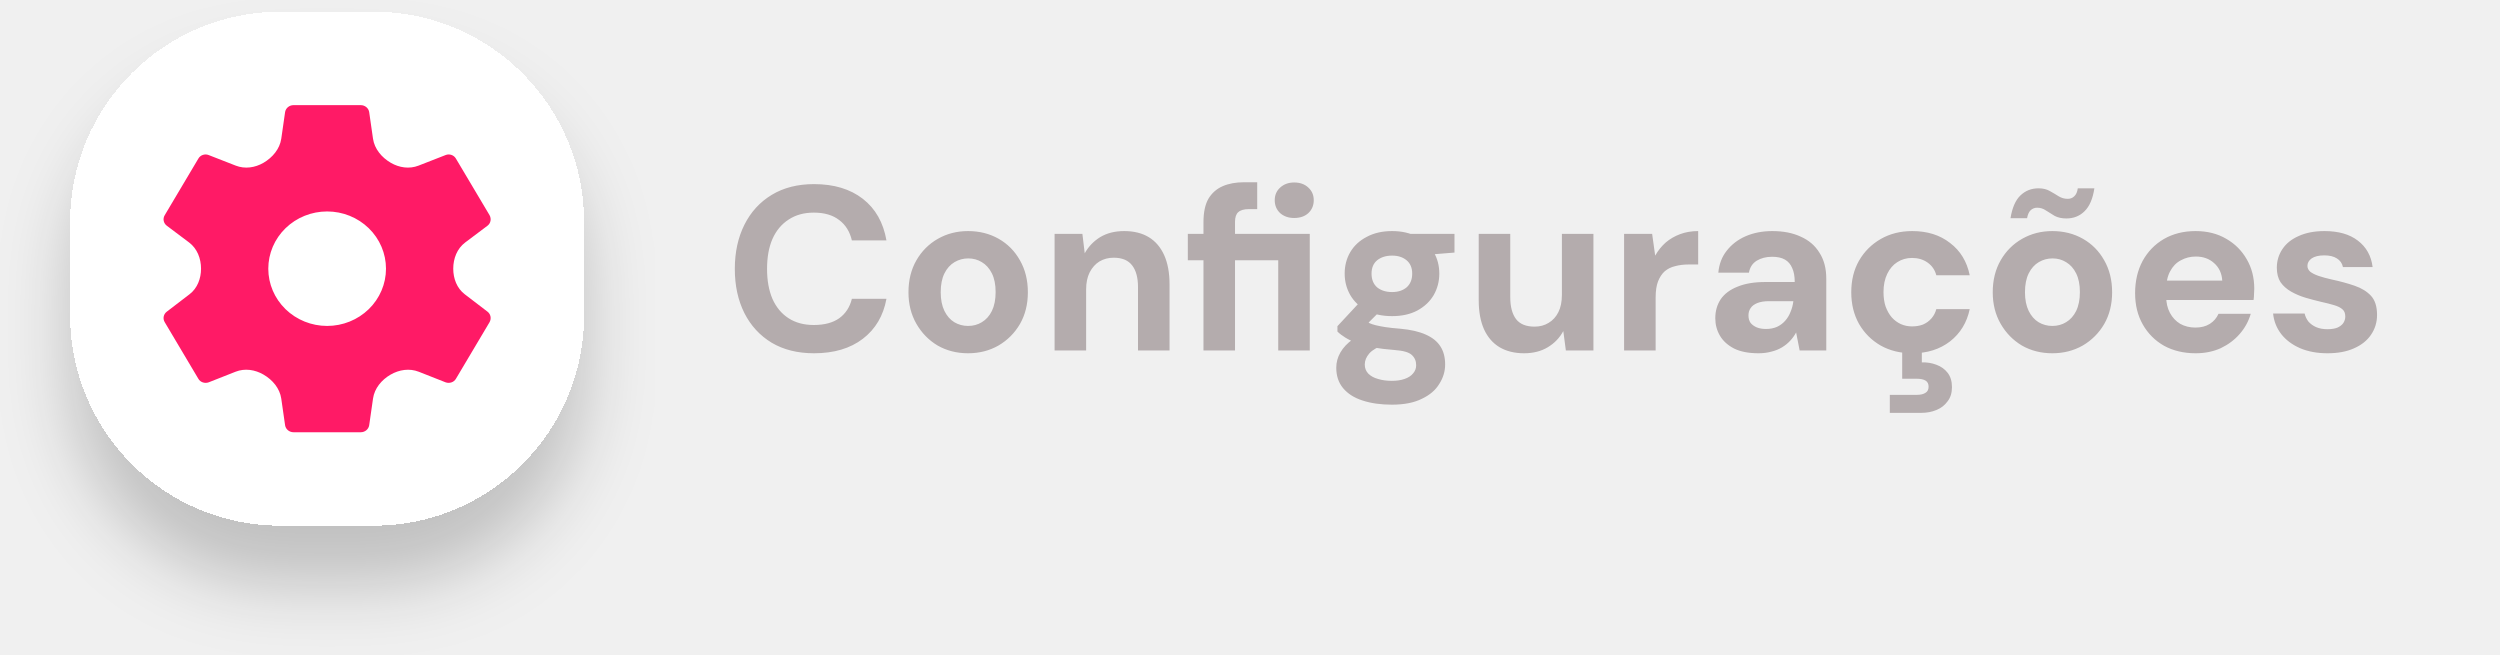
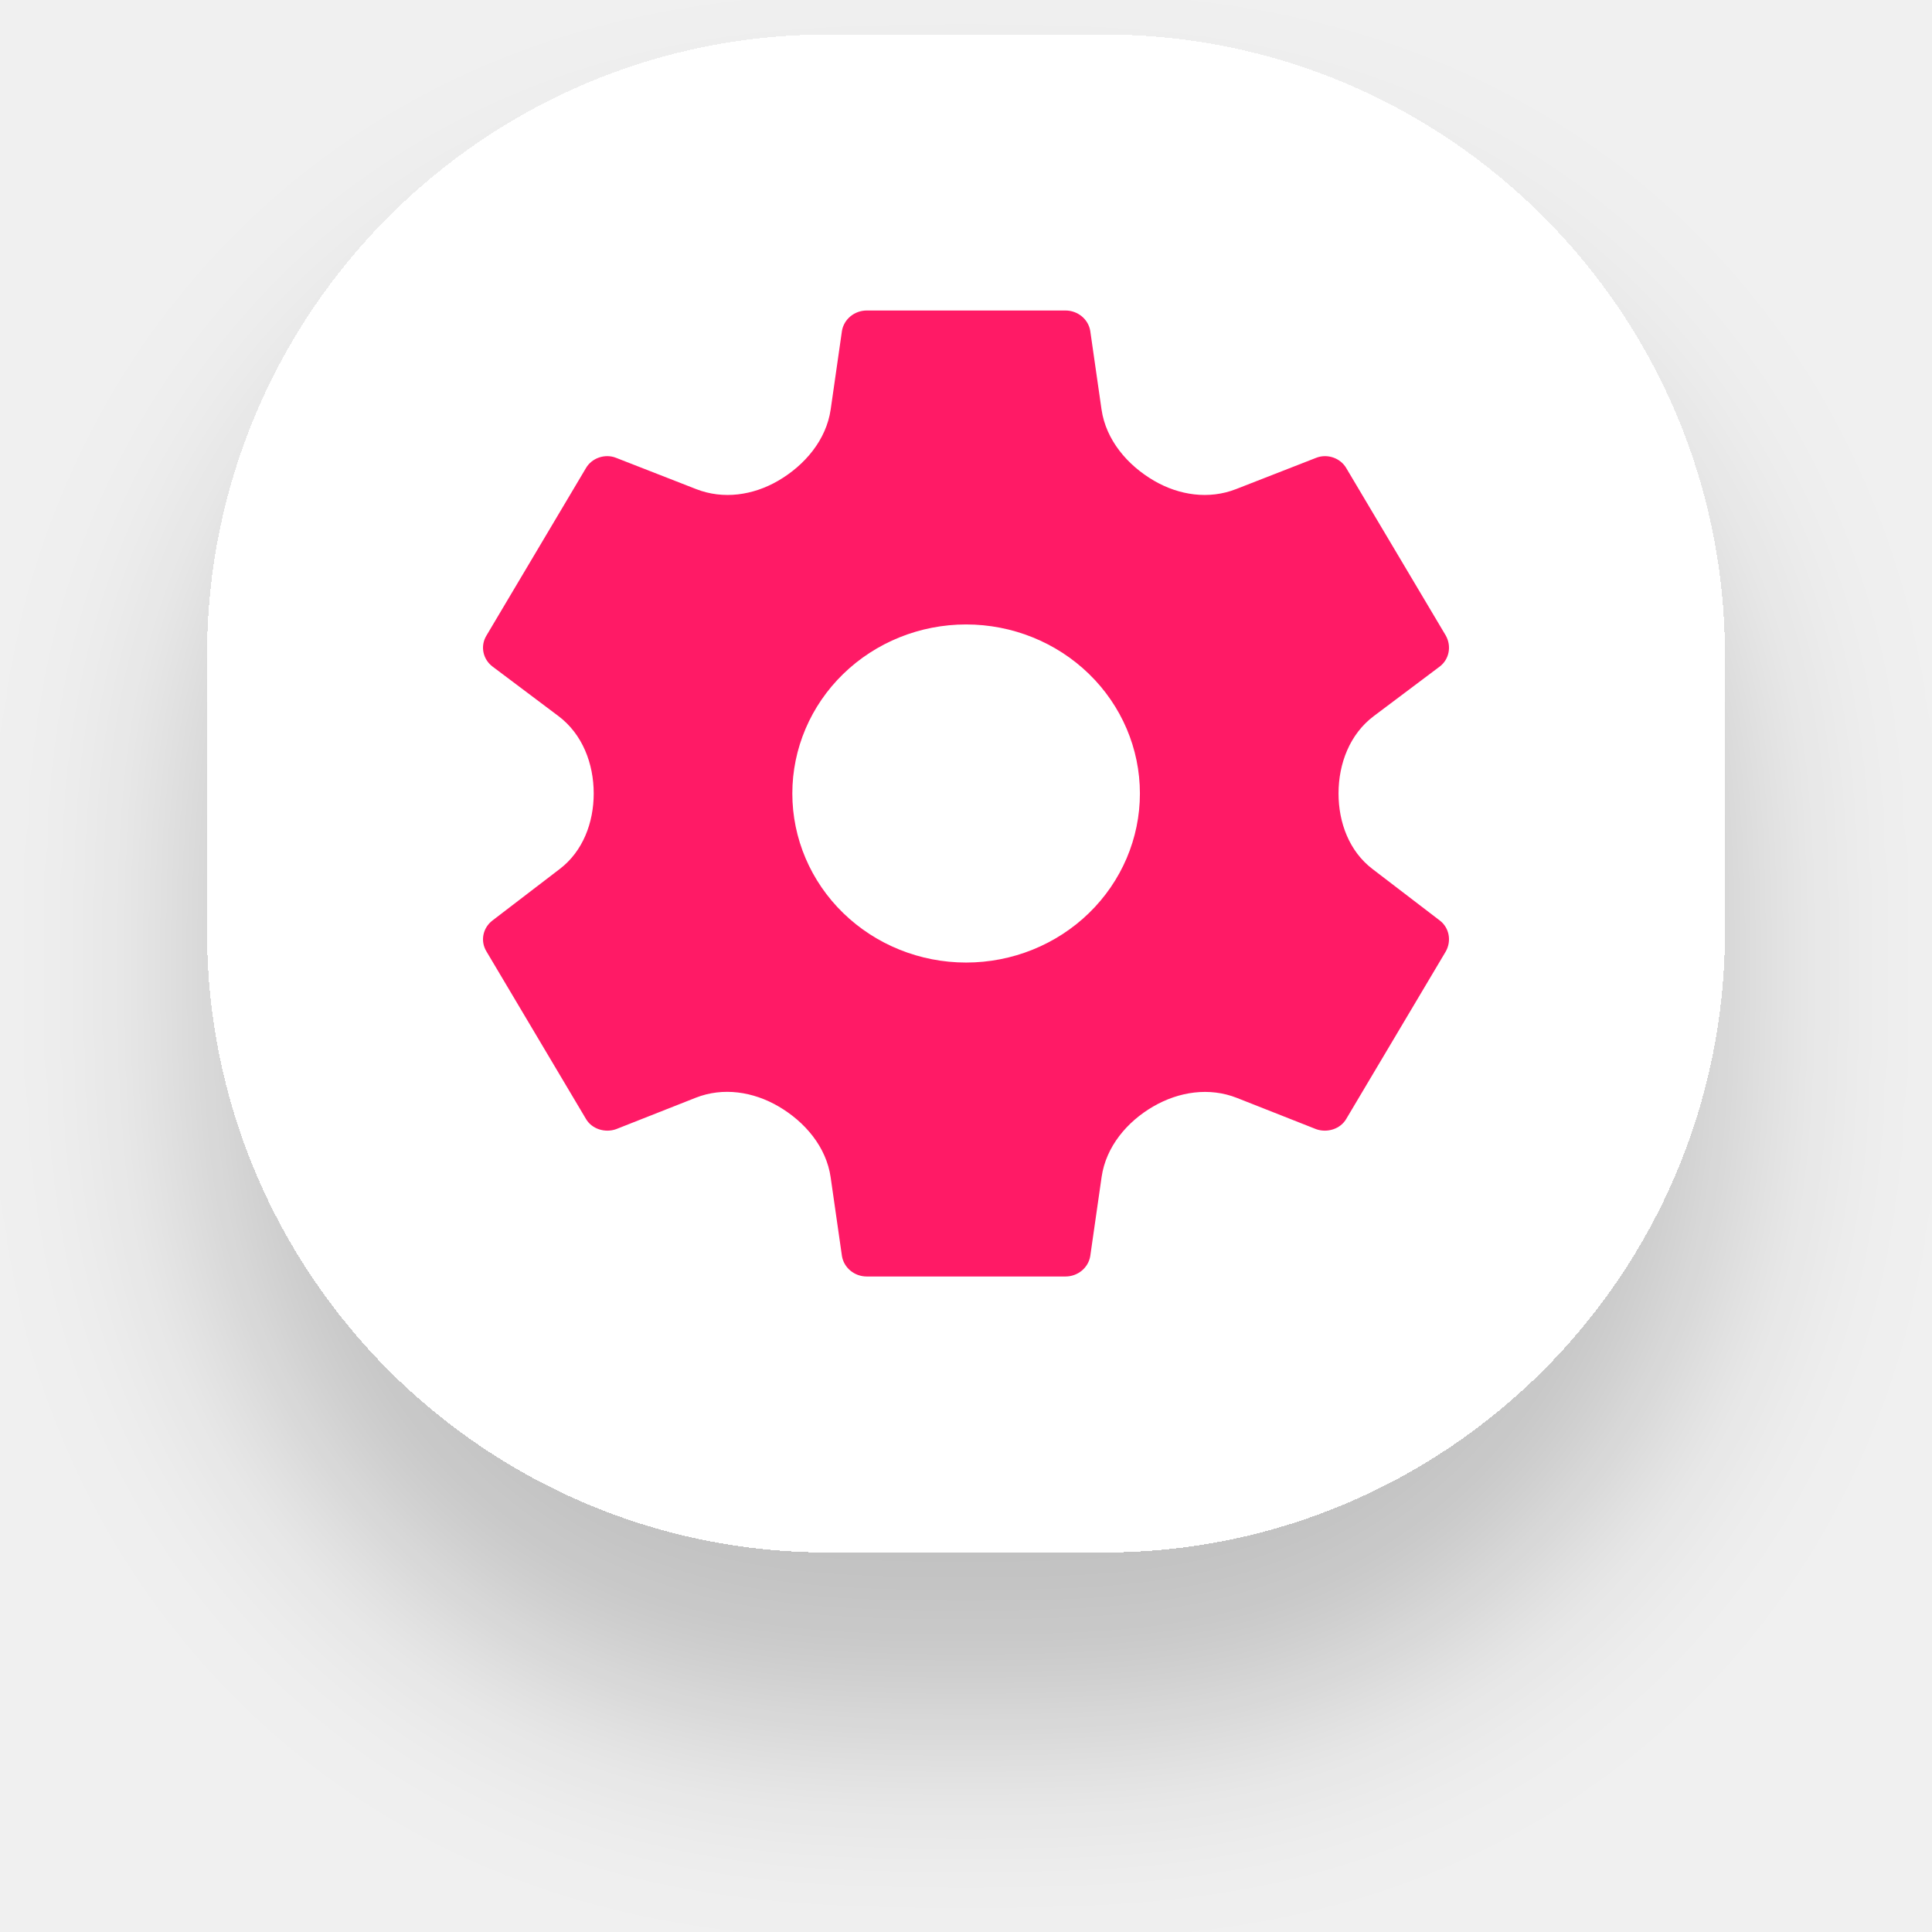
- <svg xmlns="http://www.w3.org/2000/svg" width="214" height="56" viewBox="0 0 214 56" fill="none">
-   <g filter="url(#filter0_d_669_244)">
+ <svg xmlns="http://www.w3.org/2000/svg" width="56" height="56" viewBox="0 0 56 56" fill="none">
+   <g filter="url(#filter0_d_710_396)">
    <rect x="6" y="1" width="44" height="44" rx="18" fill="white" shape-rendering="crispEdges" />
    <path d="M28.003 27.9C26.667 27.9 25.386 27.384 24.441 26.465C23.496 25.546 22.966 24.3 22.966 23C22.966 21.7 23.496 20.454 24.441 19.535C25.386 18.616 26.667 18.1 28.003 18.1C29.339 18.1 30.62 18.616 31.565 19.535C32.51 20.454 33.041 21.7 33.041 23C33.041 24.3 32.51 25.546 31.565 26.465C30.62 27.384 29.339 27.9 28.003 27.9ZM39.779 25.186C39.109 24.674 38.798 23.843 38.798 23C38.798 22.131 39.125 21.278 39.82 20.756L41.734 19.318C42.007 19.108 42.079 18.73 41.907 18.422L39.028 13.578C38.855 13.27 38.467 13.144 38.15 13.27L35.827 14.177C35.042 14.484 34.178 14.358 33.45 13.934C32.677 13.484 32.055 12.75 31.928 11.866L31.601 9.588C31.544 9.252 31.241 9 30.882 9H25.125C24.765 9 24.463 9.252 24.405 9.588L24.078 11.866C23.951 12.75 23.329 13.484 22.557 13.934C21.828 14.358 20.965 14.484 20.179 14.177L17.856 13.27C17.54 13.144 17.151 13.27 16.978 13.578L14.1 18.422C13.913 18.73 13.999 19.108 14.273 19.318L16.187 20.756C16.881 21.278 17.209 22.131 17.209 23C17.209 23.843 16.897 24.674 16.227 25.186L14.273 26.682C13.999 26.892 13.913 27.27 14.1 27.578L16.978 32.422C17.151 32.73 17.54 32.842 17.856 32.73L20.165 31.819C20.958 31.506 21.833 31.641 22.568 32.071C23.335 32.519 23.951 33.246 24.077 34.126L24.405 36.412C24.463 36.748 24.765 37 25.125 37H30.882C31.241 37 31.544 36.748 31.601 36.412L31.931 34.114C32.057 33.24 32.665 32.513 33.429 32.071C34.172 31.641 35.052 31.508 35.851 31.823L38.15 32.73C38.467 32.842 38.855 32.73 39.028 32.422L41.907 27.578C42.079 27.27 42.007 26.892 41.734 26.682L39.779 25.186Z" fill="#FF1A66" />
  </g>
-   <path d="M69.68 30.24C68.28 30.24 67.073 29.94 66.06 29.34C65.047 28.727 64.267 27.88 63.72 26.8C63.173 25.707 62.9 24.447 62.9 23.02C62.9 21.593 63.173 20.333 63.72 19.24C64.267 18.147 65.047 17.293 66.06 16.68C67.073 16.067 68.28 15.76 69.68 15.76C71.387 15.76 72.78 16.18 73.86 17.02C74.94 17.86 75.613 19.047 75.88 20.58H72.92C72.747 19.833 72.387 19.253 71.84 18.84C71.293 18.413 70.567 18.2 69.66 18.2C68.82 18.2 68.1 18.4 67.5 18.8C66.9 19.187 66.44 19.74 66.12 20.46C65.813 21.167 65.66 22.02 65.66 23.02C65.66 24.007 65.813 24.86 66.12 25.58C66.44 26.3 66.9 26.853 67.5 27.24C68.1 27.627 68.82 27.82 69.66 27.82C70.567 27.82 71.293 27.627 71.84 27.24C72.387 26.84 72.747 26.287 72.92 25.58H75.88C75.613 27.033 74.94 28.173 73.86 29C72.78 29.827 71.387 30.24 69.68 30.24ZM82.865 30.24C81.905 30.24 81.038 30.02 80.265 29.58C79.505 29.127 78.898 28.507 78.445 27.72C77.992 26.933 77.765 26.033 77.765 25.02C77.765 23.98 77.992 23.067 78.445 22.28C78.898 21.493 79.512 20.88 80.285 20.44C81.058 20 81.918 19.78 82.865 19.78C83.838 19.78 84.712 20 85.485 20.44C86.258 20.88 86.865 21.493 87.305 22.28C87.758 23.067 87.985 23.98 87.985 25.02C87.985 26.047 87.758 26.953 87.305 27.74C86.852 28.513 86.239 29.127 85.465 29.58C84.692 30.02 83.825 30.24 82.865 30.24ZM82.865 27.9C83.305 27.9 83.698 27.793 84.045 27.58C84.405 27.367 84.692 27.047 84.905 26.62C85.118 26.18 85.225 25.64 85.225 25C85.225 24.36 85.118 23.827 84.905 23.4C84.692 22.973 84.405 22.653 84.045 22.44C83.698 22.227 83.312 22.12 82.885 22.12C82.459 22.12 82.065 22.227 81.705 22.44C81.345 22.653 81.058 22.973 80.845 23.4C80.632 23.827 80.525 24.367 80.525 25.02C80.525 25.647 80.632 26.18 80.845 26.62C81.058 27.047 81.338 27.367 81.685 27.58C82.045 27.793 82.439 27.9 82.865 27.9ZM90.273 30V20.02H92.653L92.853 21.68C93.173 21.107 93.613 20.647 94.173 20.3C94.746 19.953 95.433 19.78 96.233 19.78C97.059 19.78 97.759 19.953 98.333 20.3C98.906 20.647 99.346 21.16 99.653 21.84C99.959 22.52 100.113 23.353 100.113 24.34V30H97.413V24.58C97.413 23.767 97.246 23.147 96.913 22.72C96.579 22.28 96.053 22.06 95.333 22.06C94.879 22.06 94.473 22.167 94.113 22.38C93.766 22.593 93.486 22.907 93.273 23.32C93.073 23.72 92.973 24.207 92.973 24.78V30H90.273ZM103.017 30V22.28H101.677V20.02H103.017V19.02C103.017 18.18 103.157 17.513 103.437 17.02C103.731 16.527 104.137 16.167 104.657 15.94C105.177 15.713 105.791 15.6 106.497 15.6H107.617V17.9H106.917C106.491 17.9 106.184 17.987 105.997 18.16C105.811 18.32 105.717 18.6 105.717 19V20.02H112.117V30H109.417V22.28H105.717V30H103.017ZM110.777 18.66C110.297 18.66 109.897 18.52 109.577 18.24C109.271 17.947 109.117 17.58 109.117 17.14C109.117 16.7 109.271 16.34 109.577 16.06C109.897 15.767 110.297 15.62 110.777 15.62C111.284 15.62 111.691 15.767 111.997 16.06C112.304 16.34 112.457 16.7 112.457 17.14C112.457 17.58 112.304 17.947 111.997 18.24C111.691 18.52 111.284 18.66 110.777 18.66ZM119.144 34.64C118.184 34.64 117.344 34.52 116.624 34.28C115.917 34.053 115.364 33.7 114.964 33.22C114.577 32.753 114.384 32.173 114.384 31.48C114.384 31.013 114.504 30.573 114.744 30.16C114.984 29.747 115.337 29.373 115.804 29.04C116.271 28.707 116.844 28.413 117.524 28.16L118.524 29.5C117.924 29.7 117.491 29.947 117.224 30.24C116.957 30.547 116.824 30.867 116.824 31.2C116.824 31.507 116.924 31.767 117.124 31.98C117.337 32.193 117.617 32.347 117.964 32.44C118.311 32.547 118.704 32.6 119.144 32.6C119.557 32.6 119.917 32.547 120.224 32.44C120.544 32.333 120.791 32.173 120.964 31.96C121.137 31.76 121.224 31.527 121.224 31.26C121.224 30.9 121.097 30.607 120.844 30.38C120.604 30.153 120.111 30.013 119.364 29.96C118.684 29.907 118.077 29.833 117.544 29.74C117.024 29.633 116.564 29.513 116.164 29.38C115.777 29.233 115.444 29.073 115.164 28.9C114.884 28.727 114.657 28.553 114.484 28.38V27.92L116.624 25.62L118.544 26.22L116.044 28.72L116.824 27.4C116.957 27.493 117.091 27.58 117.224 27.66C117.371 27.727 117.551 27.787 117.764 27.84C117.977 27.893 118.251 27.947 118.584 28C118.931 28.053 119.364 28.1 119.884 28.14C120.764 28.22 121.484 28.387 122.044 28.64C122.617 28.893 123.037 29.233 123.304 29.66C123.571 30.073 123.704 30.587 123.704 31.2C123.704 31.787 123.537 32.34 123.204 32.86C122.884 33.393 122.384 33.82 121.704 34.14C121.037 34.473 120.184 34.64 119.144 34.64ZM119.164 27.06C118.311 27.06 117.577 26.9 116.964 26.58C116.364 26.247 115.904 25.807 115.584 25.26C115.264 24.7 115.104 24.087 115.104 23.42C115.104 22.74 115.264 22.127 115.584 21.58C115.904 21.033 116.371 20.6 116.984 20.28C117.597 19.947 118.324 19.78 119.164 19.78C120.004 19.78 120.724 19.947 121.324 20.28C121.937 20.6 122.404 21.033 122.724 21.58C123.044 22.127 123.204 22.74 123.204 23.42C123.204 24.087 123.044 24.7 122.724 25.26C122.404 25.807 121.937 26.247 121.324 26.58C120.724 26.9 120.004 27.06 119.164 27.06ZM119.164 25C119.671 25 120.084 24.867 120.404 24.6C120.724 24.32 120.884 23.927 120.884 23.42C120.884 22.927 120.724 22.547 120.404 22.28C120.084 22.013 119.671 21.88 119.164 21.88C118.644 21.88 118.217 22.013 117.884 22.28C117.564 22.547 117.404 22.927 117.404 23.42C117.404 23.927 117.564 24.32 117.884 24.6C118.217 24.867 118.644 25 119.164 25ZM120.804 21.92L120.344 20.02H124.504V21.62L120.804 21.92ZM130.458 30.24C129.645 30.24 128.945 30.067 128.358 29.72C127.785 29.373 127.345 28.867 127.038 28.2C126.731 27.52 126.578 26.687 126.578 25.7V20.02H129.278V25.44C129.278 26.253 129.445 26.88 129.778 27.32C130.111 27.747 130.638 27.96 131.358 27.96C131.811 27.96 132.211 27.853 132.558 27.64C132.918 27.427 133.198 27.12 133.398 26.72C133.598 26.32 133.698 25.827 133.698 25.24V20.02H136.398V30H134.038L133.818 28.34C133.511 28.913 133.071 29.373 132.498 29.72C131.925 30.067 131.245 30.24 130.458 30.24ZM139.023 30V20.02H141.423L141.683 21.88C141.936 21.44 142.236 21.067 142.583 20.76C142.943 20.453 143.356 20.213 143.823 20.04C144.289 19.867 144.803 19.78 145.363 19.78V22.64H144.543C144.129 22.64 143.749 22.687 143.403 22.78C143.056 22.86 142.756 23.007 142.503 23.22C142.263 23.433 142.069 23.727 141.923 24.1C141.789 24.46 141.723 24.913 141.723 25.46V30H139.023ZM150.529 30.24C149.689 30.24 148.995 30.107 148.449 29.84C147.902 29.56 147.495 29.193 147.229 28.74C146.962 28.287 146.829 27.787 146.829 27.24C146.829 26.627 146.982 26.087 147.289 25.62C147.609 25.153 148.089 24.793 148.729 24.54C149.369 24.273 150.169 24.14 151.129 24.14H153.629C153.629 23.647 153.555 23.247 153.409 22.94C153.275 22.62 153.069 22.38 152.789 22.22C152.509 22.06 152.142 21.98 151.689 21.98C151.182 21.98 150.742 22.093 150.369 22.32C150.009 22.547 149.789 22.887 149.709 23.34H147.089C147.155 22.607 147.395 21.98 147.809 21.46C148.222 20.927 148.762 20.513 149.429 20.22C150.109 19.927 150.869 19.78 151.709 19.78C152.655 19.78 153.469 19.94 154.149 20.26C154.842 20.567 155.375 21.027 155.749 21.64C156.135 22.24 156.329 22.973 156.329 23.84V30H154.049L153.749 28.46C153.602 28.727 153.429 28.967 153.229 29.18C153.029 29.393 152.795 29.58 152.529 29.74C152.262 29.9 151.962 30.02 151.629 30.1C151.295 30.193 150.929 30.24 150.529 30.24ZM151.169 28.16C151.515 28.16 151.829 28.1 152.109 27.98C152.389 27.847 152.622 27.673 152.809 27.46C153.009 27.233 153.162 26.98 153.269 26.7C153.389 26.42 153.469 26.12 153.509 25.8V25.78H151.429C151.029 25.78 150.695 25.833 150.429 25.94C150.162 26.047 149.969 26.193 149.849 26.38C149.729 26.553 149.669 26.76 149.669 27C149.669 27.253 149.729 27.467 149.849 27.64C149.982 27.8 150.155 27.927 150.369 28.02C150.595 28.113 150.862 28.16 151.169 28.16ZM163.688 30.24C162.675 30.24 161.775 30.02 160.988 29.58C160.202 29.127 159.582 28.507 159.128 27.72C158.688 26.933 158.468 26.033 158.468 25.02C158.468 23.993 158.688 23.093 159.128 22.32C159.582 21.533 160.202 20.913 160.988 20.46C161.775 20.007 162.675 19.78 163.688 19.78C164.982 19.78 166.062 20.12 166.928 20.8C167.808 21.467 168.368 22.387 168.608 23.56H165.748C165.628 23.107 165.382 22.747 165.008 22.48C164.635 22.213 164.188 22.08 163.668 22.08C163.202 22.08 162.782 22.2 162.408 22.44C162.048 22.667 161.762 23 161.548 23.44C161.335 23.88 161.228 24.4 161.228 25C161.228 25.467 161.288 25.88 161.408 26.24C161.542 26.6 161.715 26.907 161.928 27.16C162.155 27.413 162.415 27.607 162.708 27.74C163.002 27.873 163.322 27.94 163.668 27.94C164.015 27.94 164.328 27.887 164.608 27.78C164.888 27.66 165.128 27.487 165.328 27.26C165.528 27.033 165.668 26.767 165.748 26.46H168.608C168.368 27.607 167.808 28.527 166.928 29.22C166.048 29.9 164.968 30.24 163.688 30.24ZM161.768 35.34V33.8H164.068C164.402 33.8 164.655 33.74 164.828 33.62C165.002 33.513 165.088 33.34 165.088 33.1C165.088 32.86 165.002 32.687 164.828 32.58C164.655 32.473 164.402 32.42 164.068 32.42H162.828V29.92H164.508V31.02C164.948 31.007 165.362 31.073 165.748 31.22C166.148 31.367 166.468 31.593 166.708 31.9C166.962 32.22 167.088 32.633 167.088 33.14C167.088 33.633 166.962 34.04 166.708 34.36C166.468 34.693 166.148 34.94 165.748 35.1C165.362 35.26 164.935 35.34 164.468 35.34H161.768ZM175.678 30.24C174.718 30.24 173.851 30.02 173.078 29.58C172.318 29.127 171.711 28.507 171.258 27.72C170.804 26.933 170.578 26.033 170.578 25.02C170.578 23.98 170.804 23.067 171.258 22.28C171.711 21.493 172.324 20.88 173.098 20.44C173.871 20 174.731 19.78 175.678 19.78C176.651 19.78 177.524 20 178.298 20.44C179.071 20.88 179.678 21.493 180.118 22.28C180.571 23.067 180.798 23.98 180.798 25.02C180.798 26.047 180.571 26.953 180.118 27.74C179.664 28.513 179.051 29.127 178.278 29.58C177.504 30.02 176.638 30.24 175.678 30.24ZM175.678 27.9C176.118 27.9 176.511 27.793 176.858 27.58C177.218 27.367 177.504 27.047 177.718 26.62C177.931 26.18 178.038 25.64 178.038 25C178.038 24.36 177.931 23.827 177.718 23.4C177.504 22.973 177.218 22.653 176.858 22.44C176.511 22.227 176.124 22.12 175.698 22.12C175.271 22.12 174.878 22.227 174.518 22.44C174.158 22.653 173.871 22.973 173.658 23.4C173.444 23.827 173.338 24.367 173.338 25.02C173.338 25.647 173.444 26.18 173.658 26.62C173.871 27.047 174.151 27.367 174.498 27.58C174.858 27.793 175.251 27.9 175.678 27.9ZM176.878 18.7C176.491 18.7 176.158 18.627 175.878 18.48C175.611 18.32 175.364 18.167 175.138 18.02C174.911 17.86 174.658 17.78 174.378 17.78C174.164 17.78 173.978 17.853 173.818 18C173.671 18.147 173.571 18.373 173.518 18.68H172.098C172.244 17.787 172.524 17.14 172.938 16.74C173.364 16.327 173.884 16.12 174.498 16.12C174.884 16.12 175.211 16.2 175.478 16.36C175.744 16.507 175.991 16.653 176.218 16.8C176.458 16.947 176.718 17.02 176.998 17.02C177.224 17.02 177.411 16.947 177.558 16.8C177.718 16.653 177.818 16.427 177.858 16.12H179.278C179.144 17.013 178.864 17.667 178.438 18.08C178.024 18.493 177.504 18.7 176.878 18.7ZM187.945 30.24C186.932 30.24 186.032 30.027 185.245 29.6C184.472 29.16 183.865 28.553 183.425 27.78C182.985 27.007 182.765 26.113 182.765 25.1C182.765 24.06 182.978 23.14 183.405 22.34C183.845 21.54 184.452 20.913 185.225 20.46C186.012 20.007 186.918 19.78 187.945 19.78C188.945 19.78 189.818 20 190.565 20.44C191.312 20.867 191.898 21.453 192.325 22.2C192.752 22.933 192.965 23.773 192.965 24.72C192.965 24.853 192.958 25 192.945 25.16C192.945 25.32 192.932 25.493 192.905 25.68H184.705V24.02H190.225C190.185 23.393 189.952 22.893 189.525 22.52C189.112 22.147 188.592 21.96 187.965 21.96C187.498 21.96 187.072 22.067 186.685 22.28C186.298 22.48 185.992 22.793 185.765 23.22C185.538 23.633 185.425 24.16 185.425 24.8V25.38C185.425 25.913 185.532 26.38 185.745 26.78C185.958 27.18 186.252 27.493 186.625 27.72C187.012 27.933 187.445 28.04 187.925 28.04C188.418 28.04 188.832 27.933 189.165 27.72C189.498 27.507 189.745 27.22 189.905 26.86H192.665C192.478 27.5 192.165 28.073 191.725 28.58C191.285 29.087 190.745 29.493 190.105 29.8C189.465 30.093 188.745 30.24 187.945 30.24ZM199.236 30.24C198.343 30.24 197.556 30.093 196.876 29.8C196.21 29.507 195.676 29.107 195.276 28.6C194.876 28.08 194.643 27.493 194.576 26.84H197.276C197.33 27.08 197.436 27.307 197.596 27.52C197.77 27.72 197.99 27.88 198.256 28C198.536 28.12 198.856 28.18 199.216 28.18C199.576 28.18 199.87 28.133 200.096 28.04C200.323 27.933 200.49 27.8 200.596 27.64C200.703 27.467 200.756 27.287 200.756 27.1C200.756 26.82 200.676 26.613 200.516 26.48C200.356 26.333 200.116 26.213 199.796 26.12C199.49 26.027 199.123 25.933 198.696 25.84C198.243 25.733 197.79 25.613 197.336 25.48C196.896 25.347 196.49 25.173 196.116 24.96C195.743 24.747 195.443 24.48 195.216 24.16C195.003 23.827 194.896 23.413 194.896 22.92C194.896 22.333 195.056 21.8 195.376 21.32C195.696 20.84 196.163 20.467 196.776 20.2C197.39 19.92 198.123 19.78 198.976 19.78C200.176 19.78 201.13 20.053 201.836 20.6C202.556 21.147 202.976 21.9 203.096 22.86H200.556C200.49 22.54 200.316 22.293 200.036 22.12C199.77 21.947 199.41 21.86 198.956 21.86C198.49 21.86 198.13 21.947 197.876 22.12C197.636 22.293 197.516 22.507 197.516 22.76C197.516 22.947 197.596 23.113 197.756 23.26C197.93 23.393 198.17 23.513 198.476 23.62C198.796 23.727 199.163 23.827 199.576 23.92C200.323 24.08 200.983 24.26 201.556 24.46C202.143 24.66 202.61 24.947 202.956 25.32C203.303 25.693 203.476 26.24 203.476 26.96C203.476 27.587 203.303 28.153 202.956 28.66C202.623 29.153 202.136 29.54 201.496 29.82C200.87 30.1 200.116 30.24 199.236 30.24Z" fill="#B4ACAD" />
  <defs>
-     <filter id="filter0_d_669_244" x="0" y="0" width="56" height="56" filterUnits="userSpaceOnUse" color-interpolation-filters="sRGB">
+     <filter id="filter0_d_710_396" x="0" y="0" width="56" height="56" filterUnits="userSpaceOnUse" color-interpolation-filters="sRGB">
      <feFlood flood-opacity="0" result="BackgroundImageFix" />
      <feColorMatrix in="SourceAlpha" type="matrix" values="0 0 0 0 0 0 0 0 0 0 0 0 0 0 0 0 0 0 127 0" result="hardAlpha" />
      <feOffset dy="5" />
      <feGaussianBlur stdDeviation="3" />
      <feComposite in2="hardAlpha" operator="out" />
      <feColorMatrix type="matrix" values="0 0 0 0 0 0 0 0 0 0 0 0 0 0 0 0 0 0 0.2 0" />
-       <feBlend mode="normal" in2="BackgroundImageFix" result="effect1_dropShadow_669_244" />
-       <feBlend mode="normal" in="SourceGraphic" in2="effect1_dropShadow_669_244" result="shape" />
+       <feBlend mode="normal" in2="BackgroundImageFix" result="effect1_dropShadow_710_396" />
+       <feBlend mode="normal" in="SourceGraphic" in2="effect1_dropShadow_710_396" result="shape" />
    </filter>
  </defs>
</svg>
